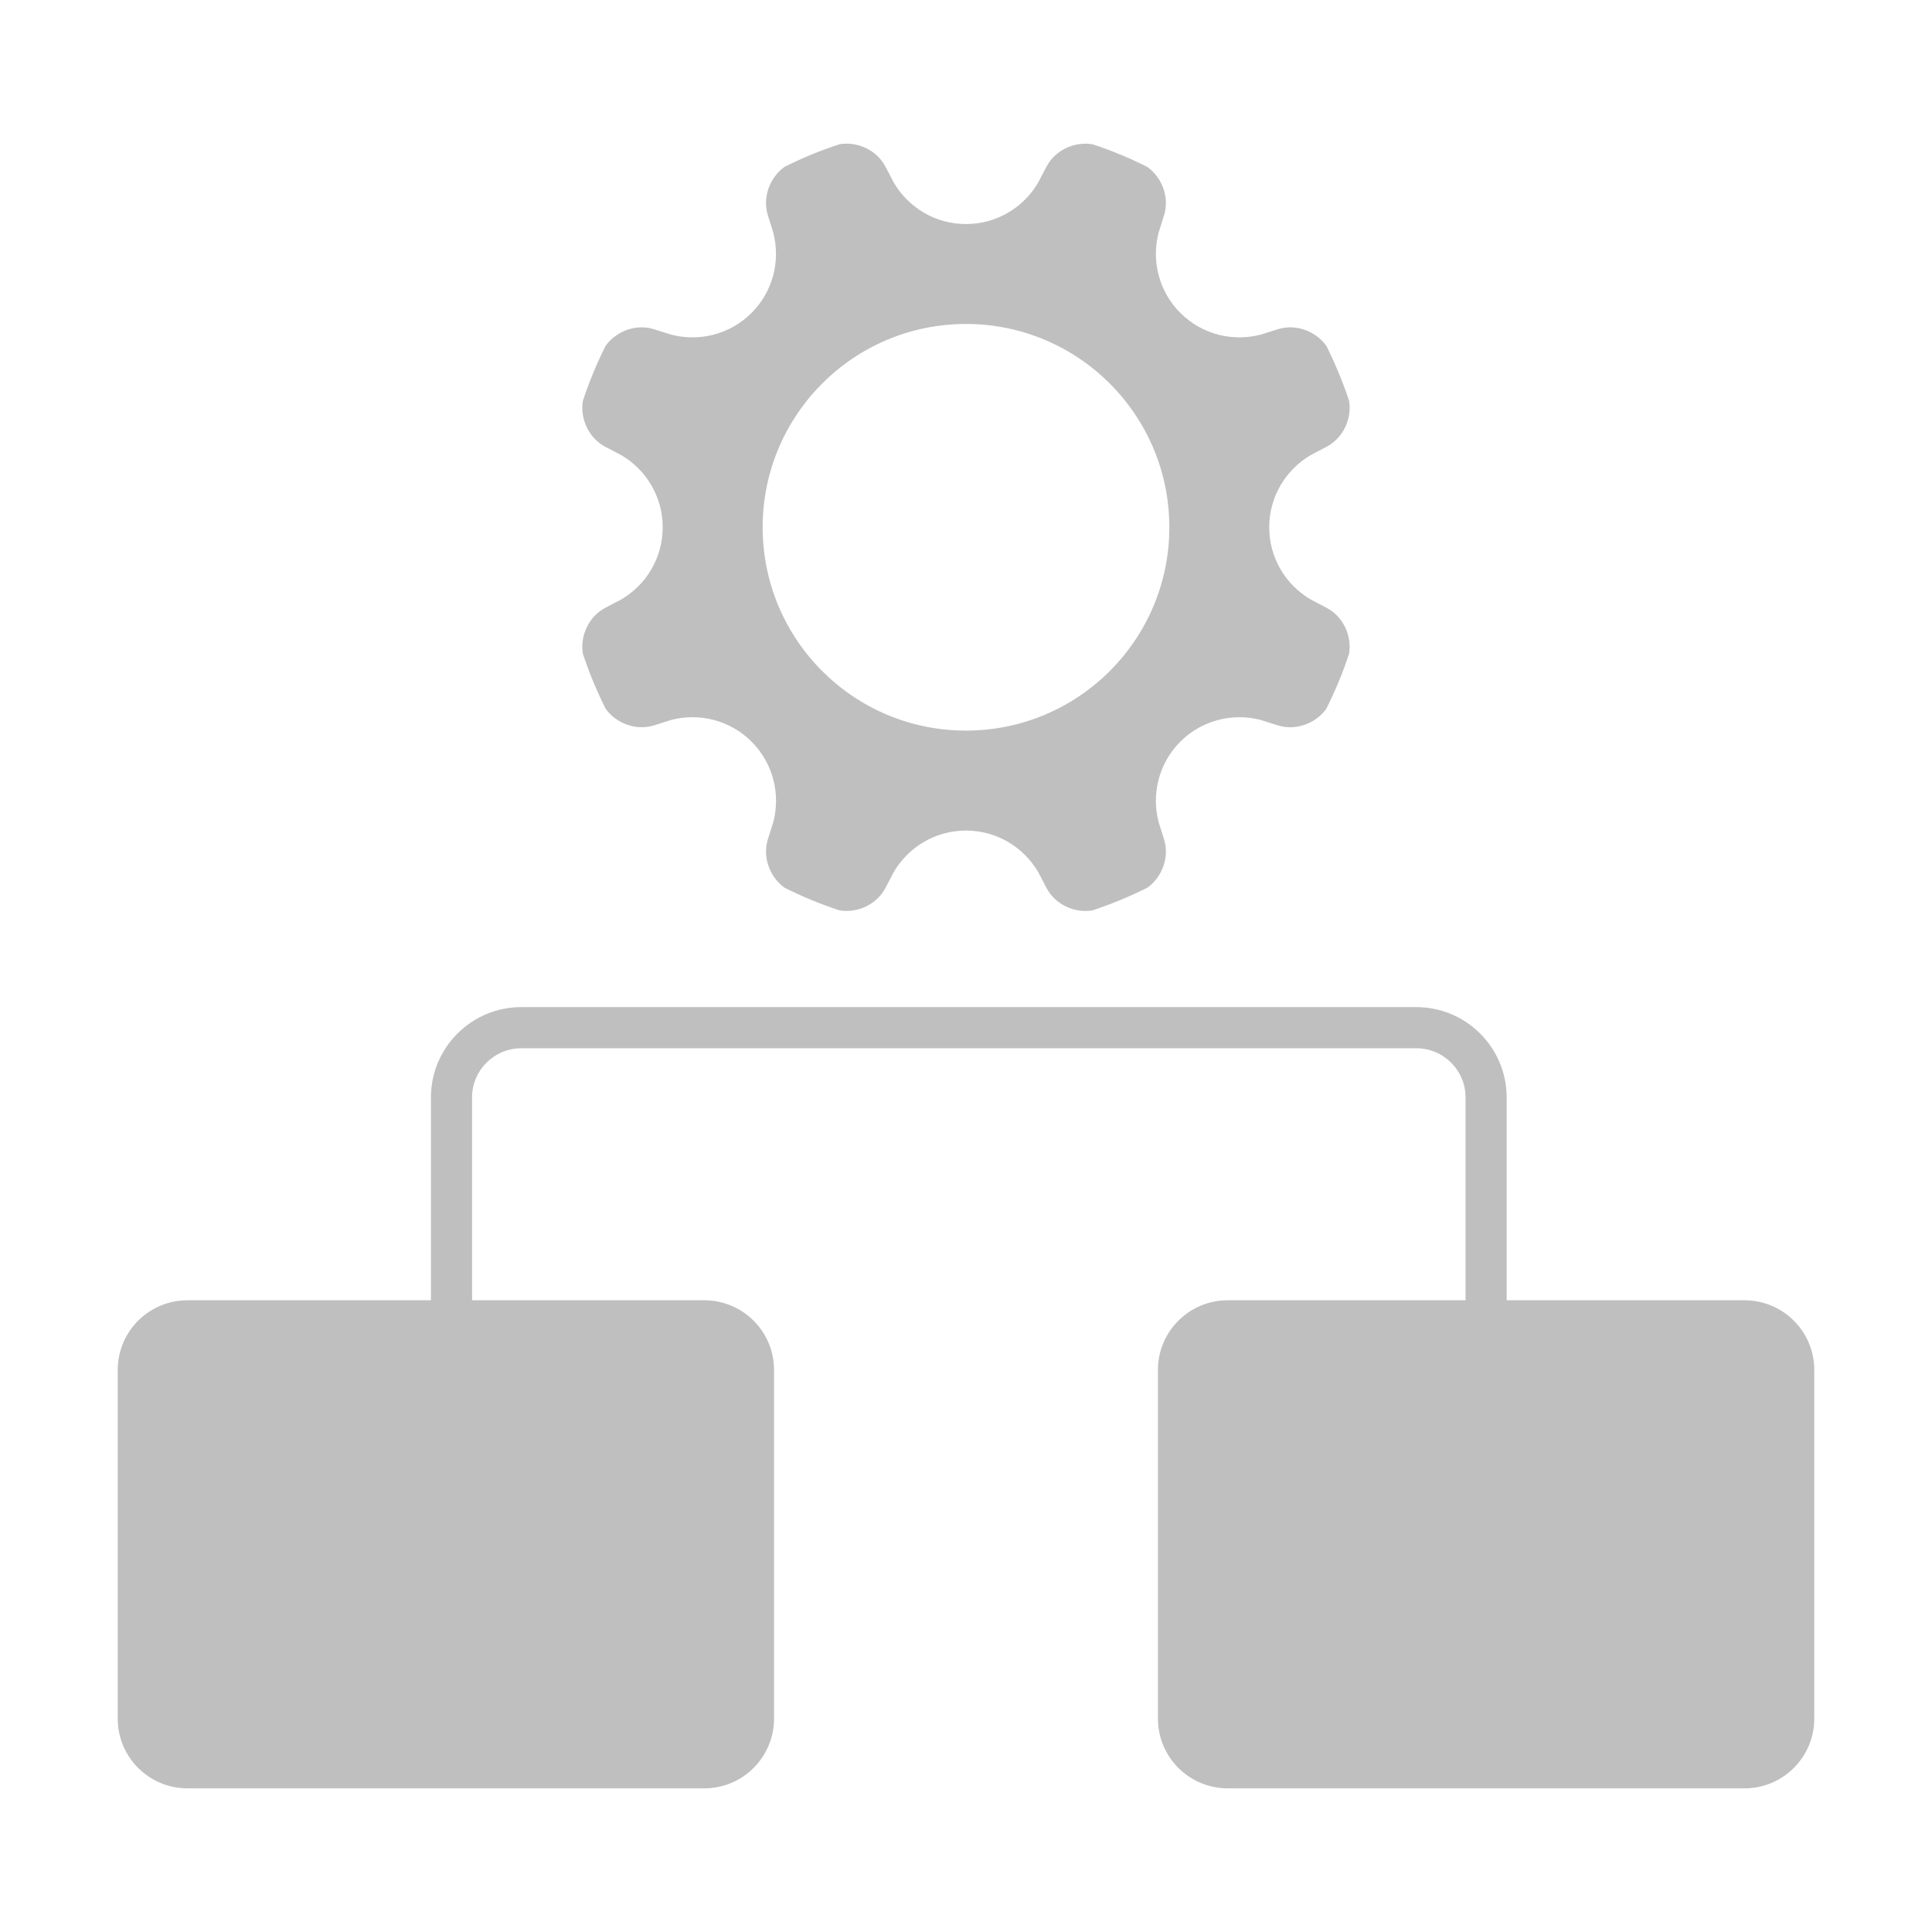
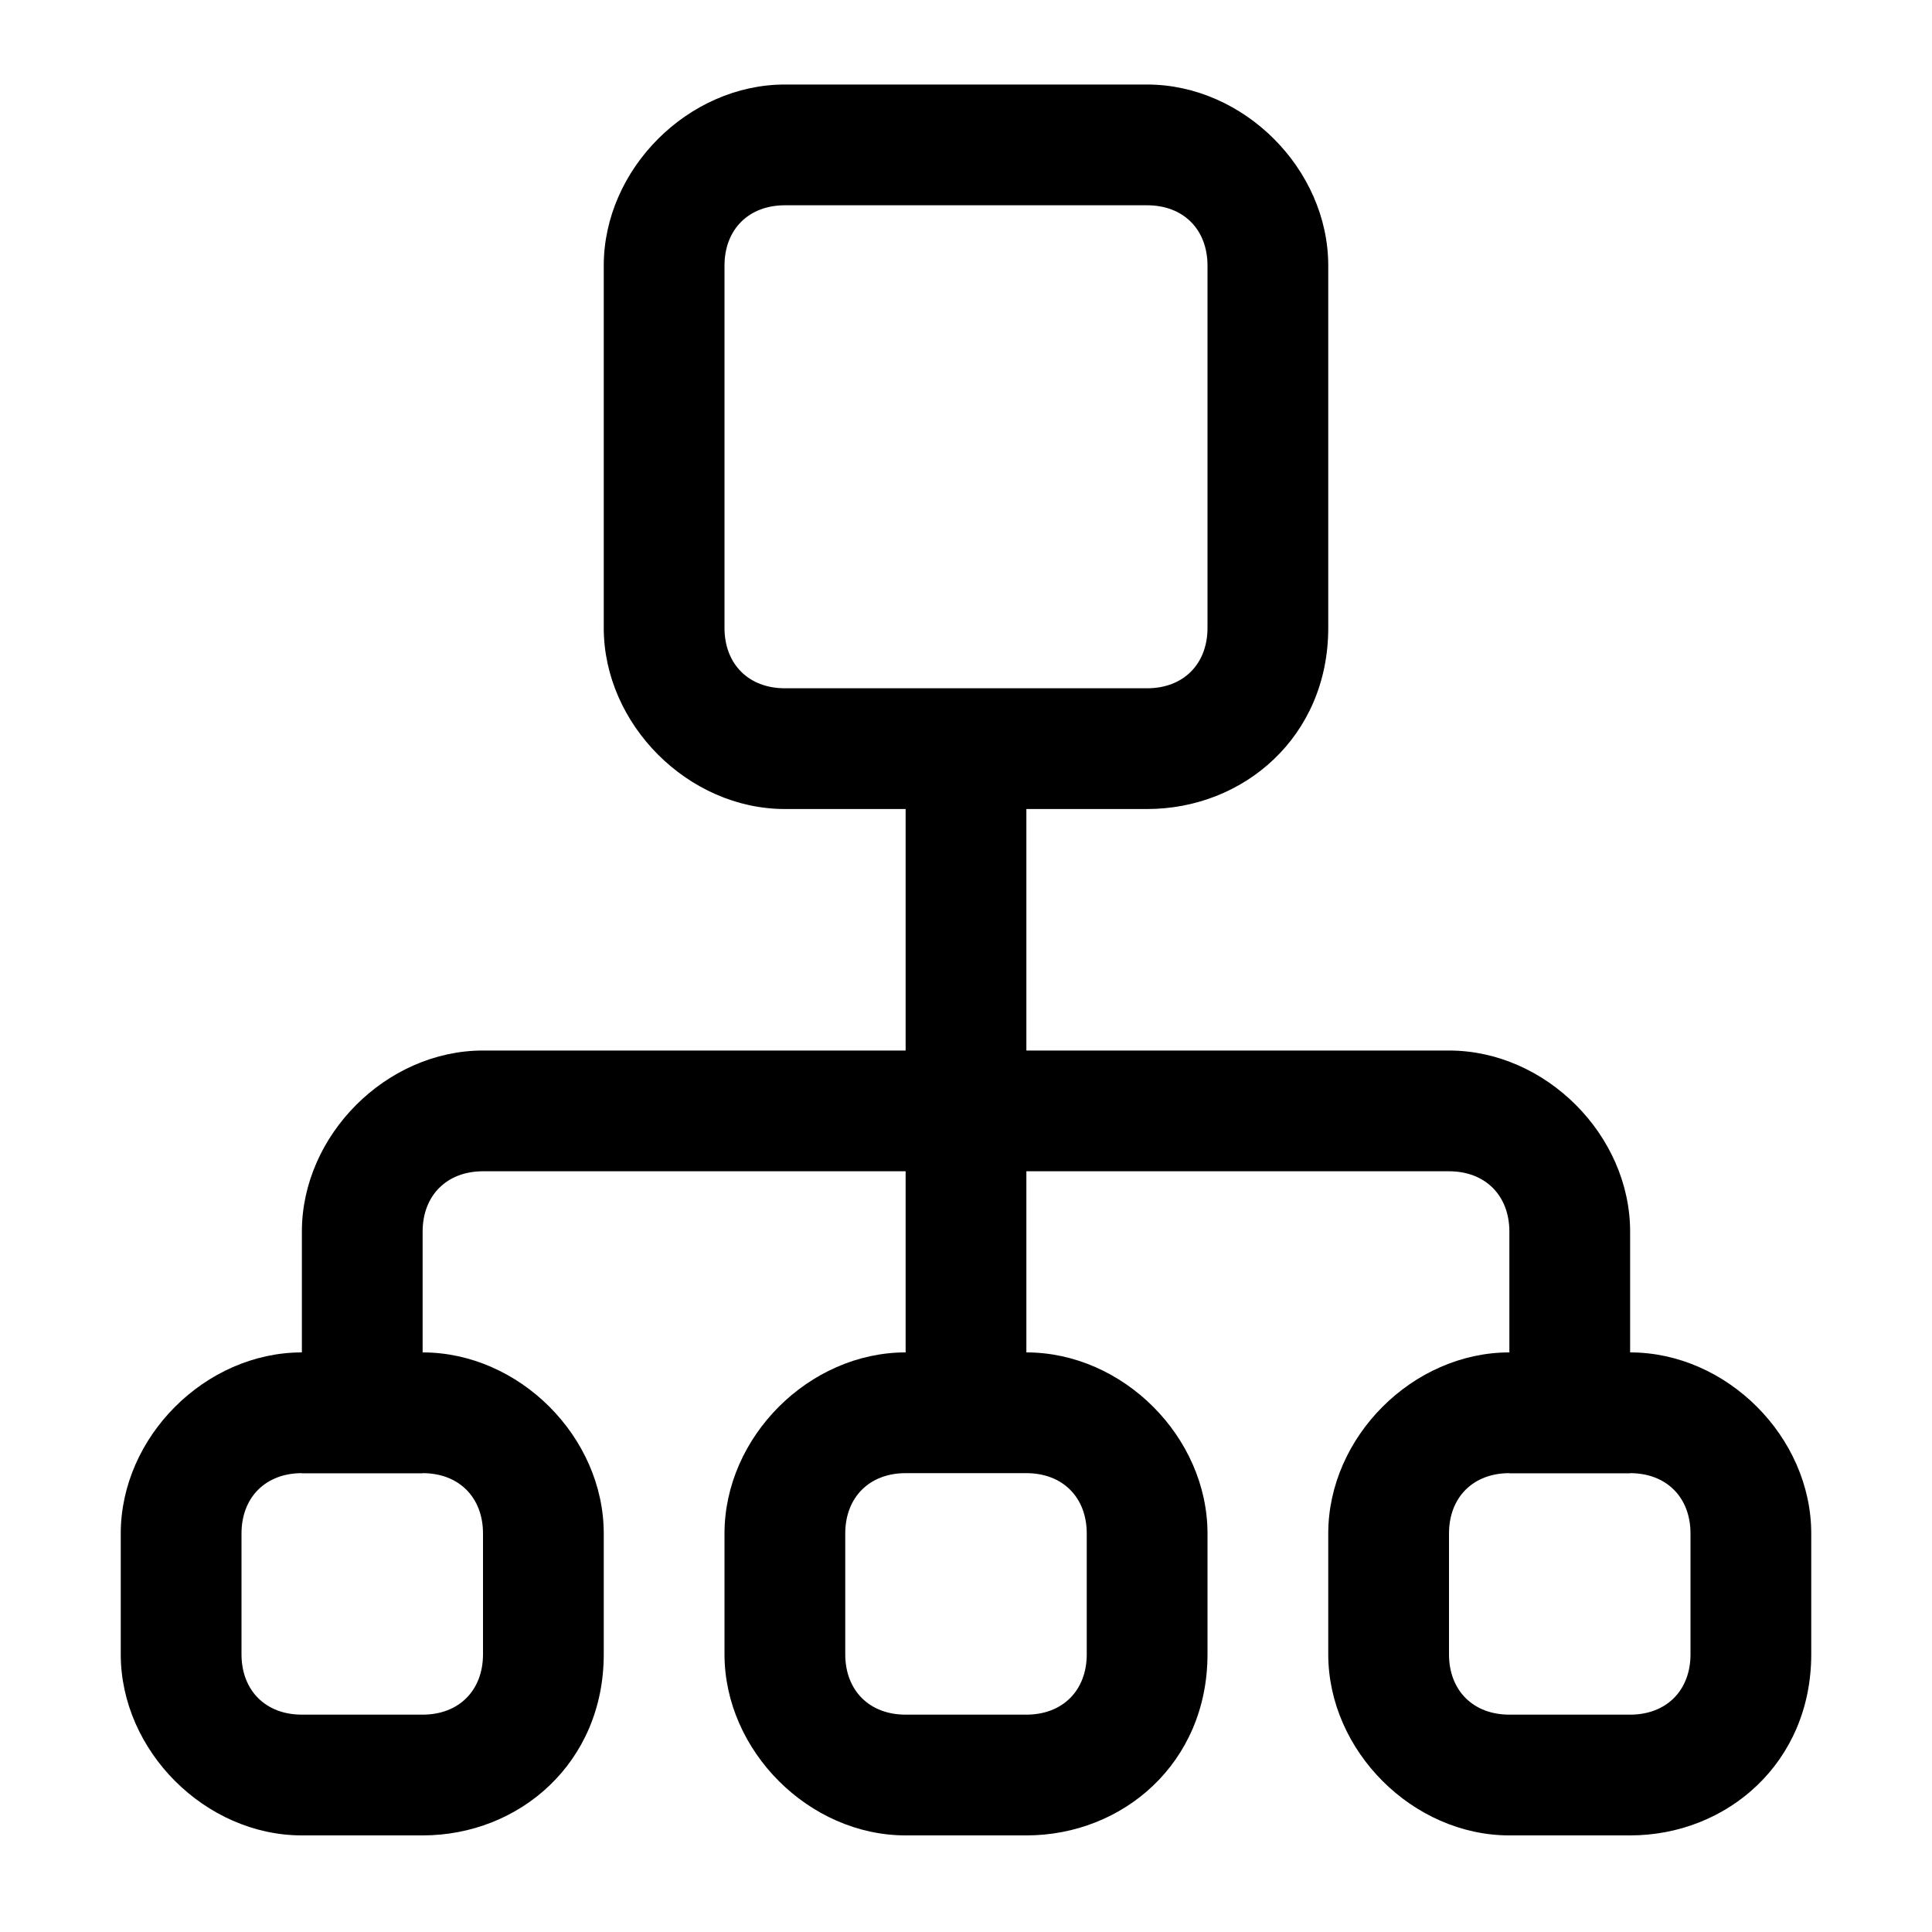
- <svg xmlns="http://www.w3.org/2000/svg" width="200" height="200" class="icon" p-id="1799" t="1553478255619" version="1.1" viewBox="0 0 1024 1024">
+ <svg xmlns="http://www.w3.org/2000/svg" t="1578139041248" class="icon" viewBox="0 0 1024 1024" version="1.1" p-id="1414" width="200" height="200">
  <defs>
    <style type="text/css" />
  </defs>
-   <path fill="#bfbfbf" d="M329.285 317.714l-8.423 4.429c-8.781 4.584-13.528 14.847-11.924 24.415 1.644 4.91 3.492 9.865 5.492 14.748 2.03 4.855 4.23 9.653 6.537 14.294 5.621 7.892 16.246 11.824 25.699 8.859l9.042-2.868c14.742-3.861 31.116-0.056 42.626 11.512 11.549 11.527 15.374 27.864 11.549 42.571l-2.883 9.127c-2.958 9.439 0.938 20.042 8.83 25.706 4.635 2.328 9.403 4.528 14.323 6.53 4.876 2.044 9.808 3.847 14.74 5.479 9.538 1.604 19.874-3.123 24.414-11.91l4.402-8.388c7.679-13.144 21.915-22.002 38.268-22.002 16.338 0 30.548 8.829 38.255 21.931l4.414 8.46c4.584 8.787 14.847 13.514 24.414 11.91 4.912-1.632 9.851-3.463 14.735-5.479 4.882-2.03 9.666-4.202 14.322-6.53 7.892-5.622 11.81-16.253 8.843-25.706l-2.853-9.042c-3.86-14.734-0.07-31.086 11.485-42.655 11.554-11.525 27.879-15.372 42.599-11.512l9.097 2.882c9.427 2.952 20.045-0.937 25.693-8.829 2.314-4.656 4.527-9.411 6.543-14.322 2.029-4.883 3.848-9.808 5.495-14.749 1.617-9.581-3.109-19.844-11.911-24.429l-8.402-4.4c-13.132-7.666-21.988-21.902-21.988-38.255 0-16.324 8.83-30.59 21.974-38.269l8.417-4.443c8.802-4.571 13.528-14.833 11.925-24.401-1.647-4.911-3.479-9.85-5.493-14.734-2.031-4.869-4.203-9.68-6.53-14.309-5.622-7.891-16.253-11.823-25.709-8.842l-9.056 2.853c-14.748 3.862-31.072 0.057-42.654-11.512-11.554-11.554-15.344-27.878-11.485-42.613l2.853-9.056c2.967-9.44-0.952-20.043-8.857-25.692-4.642-2.328-9.397-4.542-14.308-6.544-4.883-2.029-9.824-3.847-14.735-5.465-9.568-1.632-19.873 3.123-24.414 11.896l-4.4 8.389c-7.679 13.174-21.931 22.002-38.269 22.002-16.309 0-30.576-8.828-38.268-22.002l-4.388-8.389c-4.555-8.772-14.832-13.528-24.406-11.896-4.955 1.605-9.874 3.435-14.763 5.423-4.883 2.045-9.689 4.217-14.323 6.545-7.892 5.65-11.809 16.266-8.83 25.735l2.826 9.056c3.882 14.762 0.057 31.086-11.492 42.613-11.51 11.569-27.849 15.373-42.611 11.527l-9.071-2.867c-9.44-2.981-20.064 0.952-25.686 8.842-2.342 4.628-4.528 9.44-6.537 14.309-2.036 4.882-3.848 9.823-5.492 14.734-1.604 9.581 3.143 19.858 11.924 24.444l8.402 4.4c13.157 7.679 21.987 21.945 21.987 38.269C351.251 295.797 342.421 310.02 329.285 317.714zM511.978 171.707c59.533 0 107.795 48.275 107.795 107.78 0 59.491-48.262 107.752-107.795 107.752-59.534 0-107.752-48.262-107.752-107.752C404.227 219.982 452.445 171.707 511.978 171.707z" p-id="1800" />
-   <path fill="#bfbfbf" d="M924.648 689.174 798.57 689.174 798.57 581.65c0-26.388-21.476-47.851-47.864-47.851L276.254 533.799c-26.387 0-47.852 21.463-47.852 47.851l0 107.524L99.345 689.174c-20.419 0-36.956 16.551-36.956 36.949l0 184.771c0 20.4 16.537 36.963 36.956 36.963l273.966 0c20.398 0 36.947-16.564 36.947-36.963L410.258 726.123c0-20.399-16.551-36.949-36.947-36.949l-123.104 0L250.207 581.65c0-14.366 11.681-26.047 26.047-26.047l474.452 0c14.364 0 26.063 11.681 26.063 26.047l0 107.524L650.689 689.174c-20.413 0-36.963 16.551-36.963 36.949l0 184.771c0 20.4 16.55 36.963 36.963 36.963l273.959 0c20.398 0 36.962-16.564 36.962-36.963L961.61 726.123C961.61 705.725 945.044 689.174 924.648 689.174z" p-id="1801" />
+   <path d="M608 428.8H416c-51.2 0-96-44.8-96-96v-192c0-51.2 44.8-96 96-96h192c51.2 0 96 44.8 96 96v192c0 57.6-44.8 96-96 96z m-192-320c-19.2 0-32 12.8-32 32v192c0 19.2 12.8 32 32 32h192c19.2 0 32-12.8 32-32v-192c0-19.2-12.8-32-32-32H416z m-192 864h-64c-51.2 0-96-44.8-96-96v-64c0-51.2 44.8-96 96-96h64c51.2 0 96 44.8 96 96v64c0 57.6-44.8 96-96 96z m-64-192c-19.2 0-32 12.8-32 32v64c0 19.2 12.8 32 32 32h64c19.2 0 32-12.8 32-32v-64c0-19.2-12.8-32-32-32h-64z m704 192h-64c-51.2 0-96-44.8-96-96v-64c0-51.2 44.8-96 96-96h64c51.2 0 96 44.8 96 96v64c0 57.6-44.8 96-96 96z m-64-192c-19.2 0-32 12.8-32 32v64c0 19.2 12.8 32 32 32h64c19.2 0 32-12.8 32-32v-64c0-19.2-12.8-32-32-32h-64z m-256 192h-64c-51.2 0-96-44.8-96-96v-64c0-51.2 44.8-96 96-96h64c51.2 0 96 44.8 96 96v64c0 57.6-44.8 96-96 96z m-64-192c-19.2 0-32 12.8-32 32v64c0 19.2 12.8 32 32 32h64c19.2 0 32-12.8 32-32v-64c0-19.2-12.8-32-32-32h-64z" p-id="1415" />
+   <path d="M224 780.8h-64v-128c0-51.2 44.8-96 96-96h512c51.2 0 96 44.8 96 96v128h-64v-128c0-19.2-12.8-32-32-32H256c-19.2 0-32 12.8-32 32v128z" p-id="1416" />
+   <path d="M480 396.8h64v320h-64z" p-id="1417" />
</svg>
